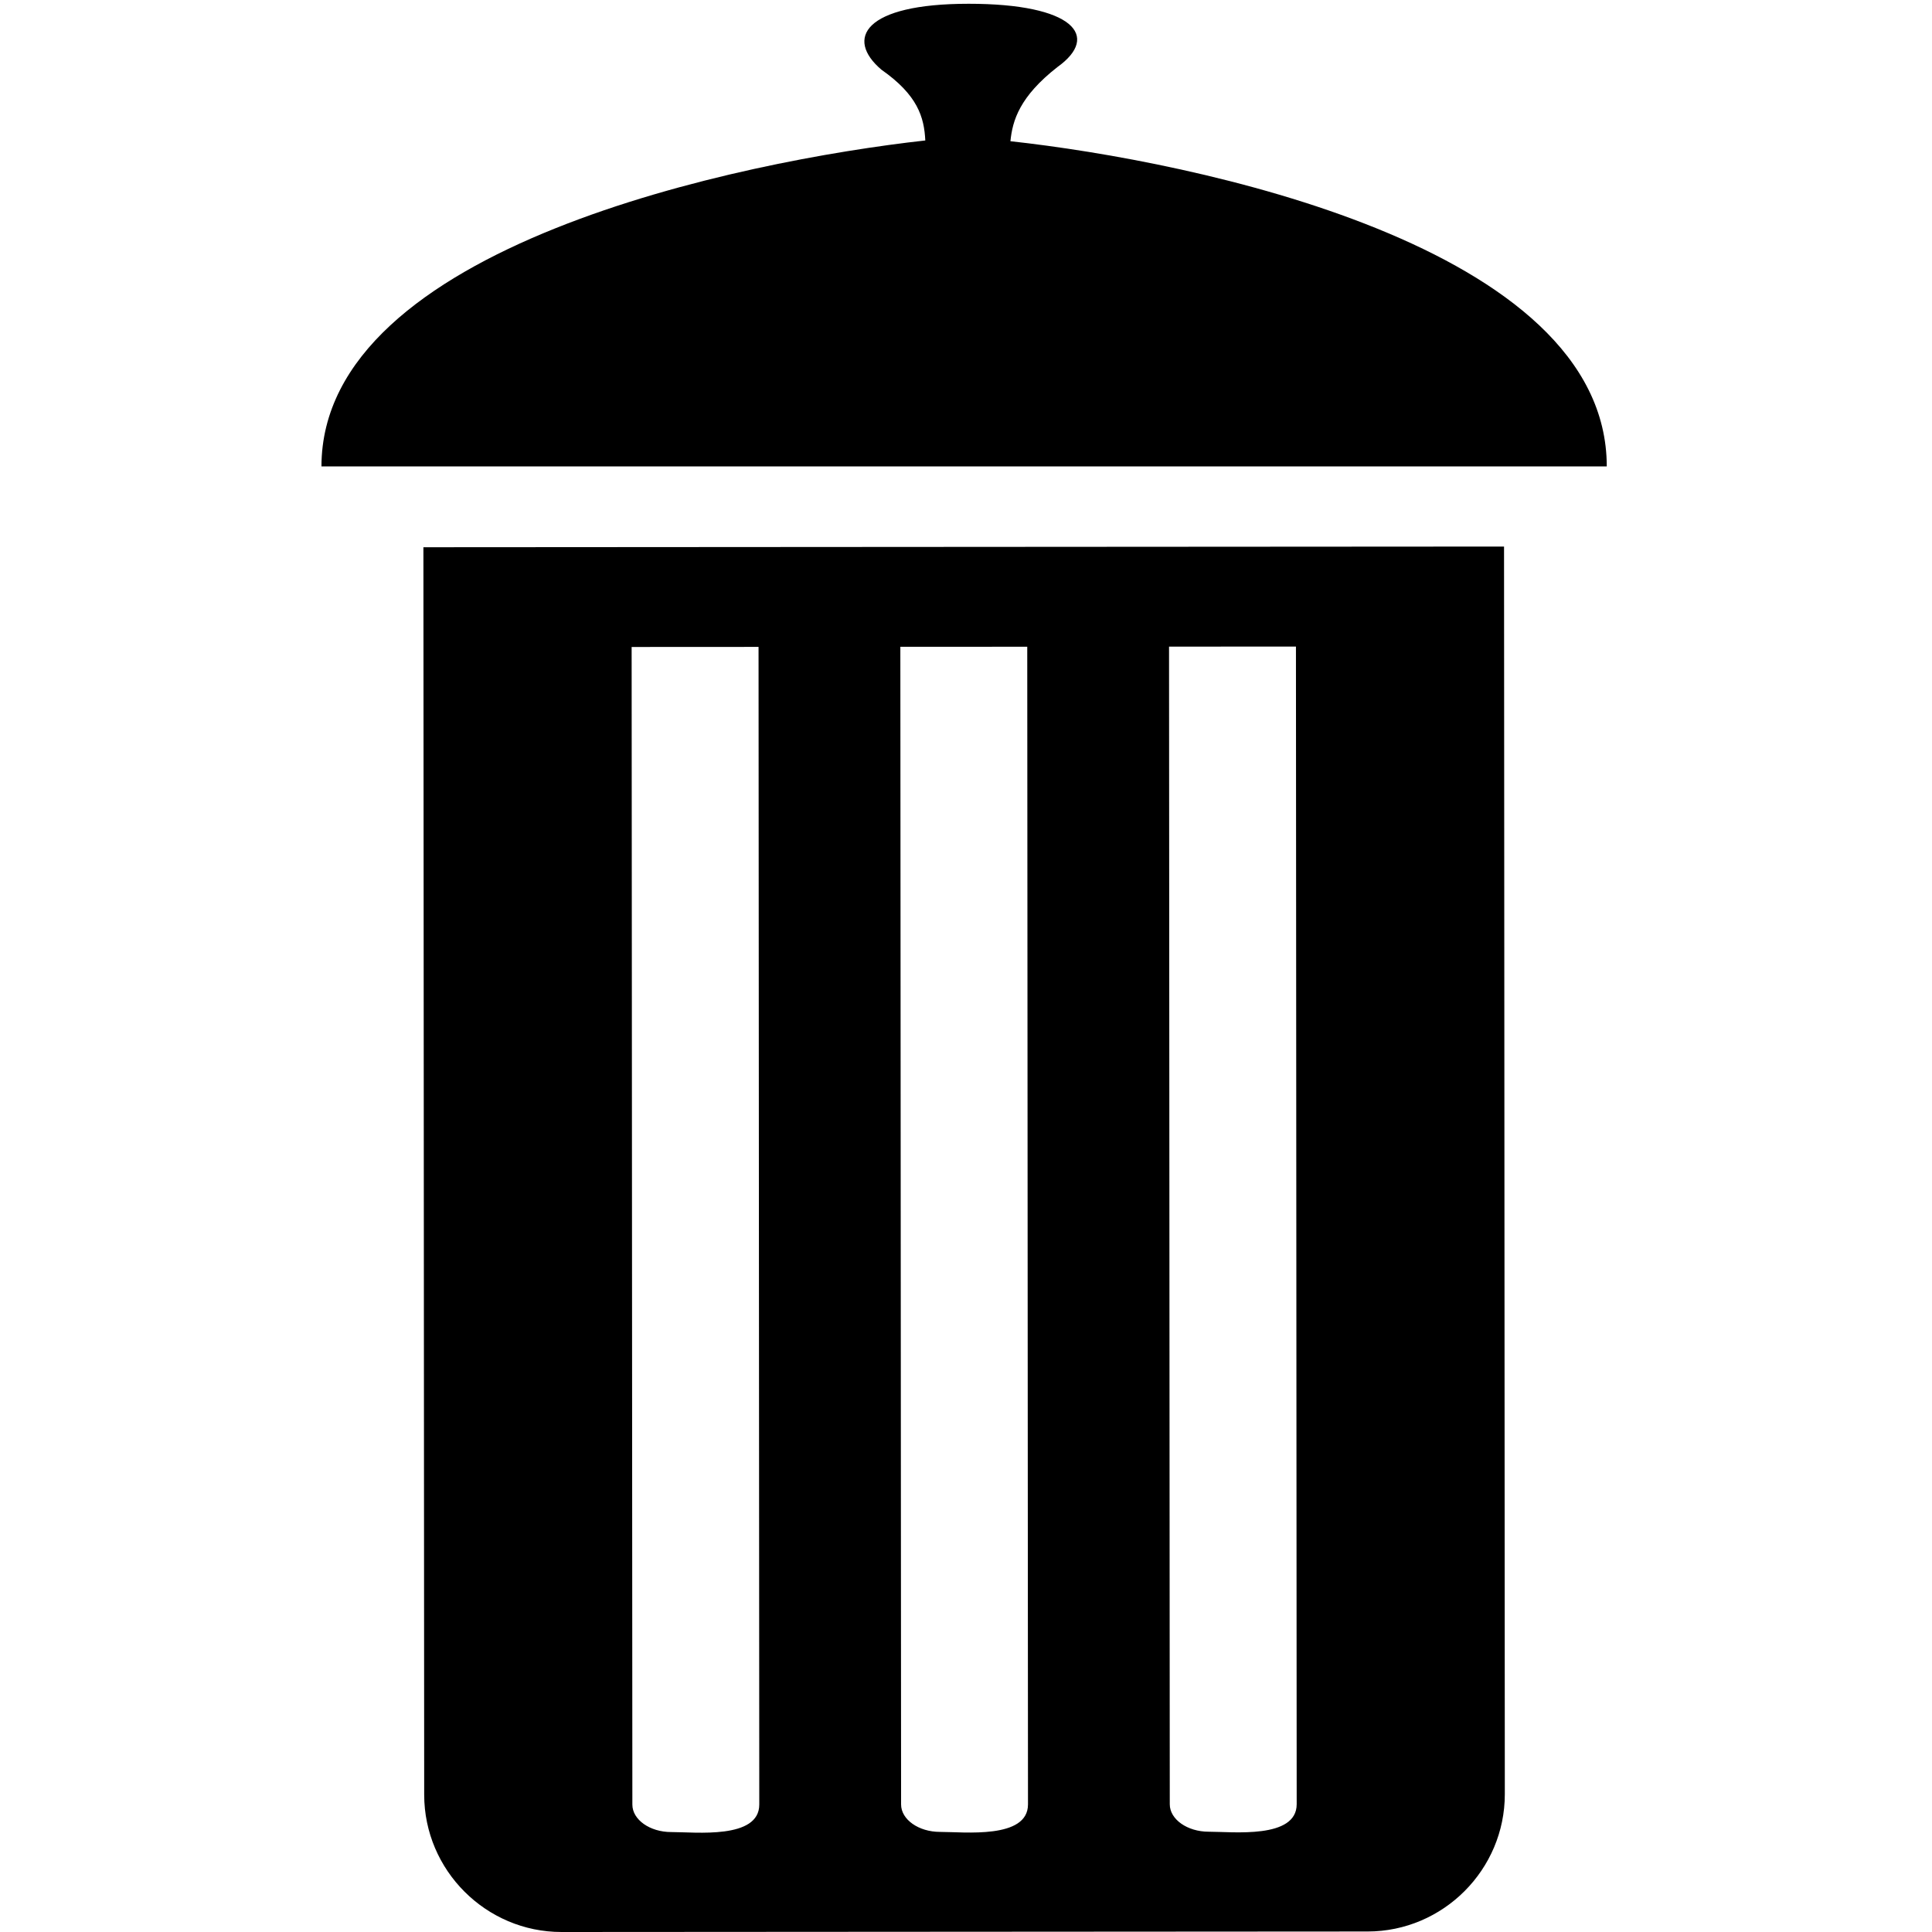
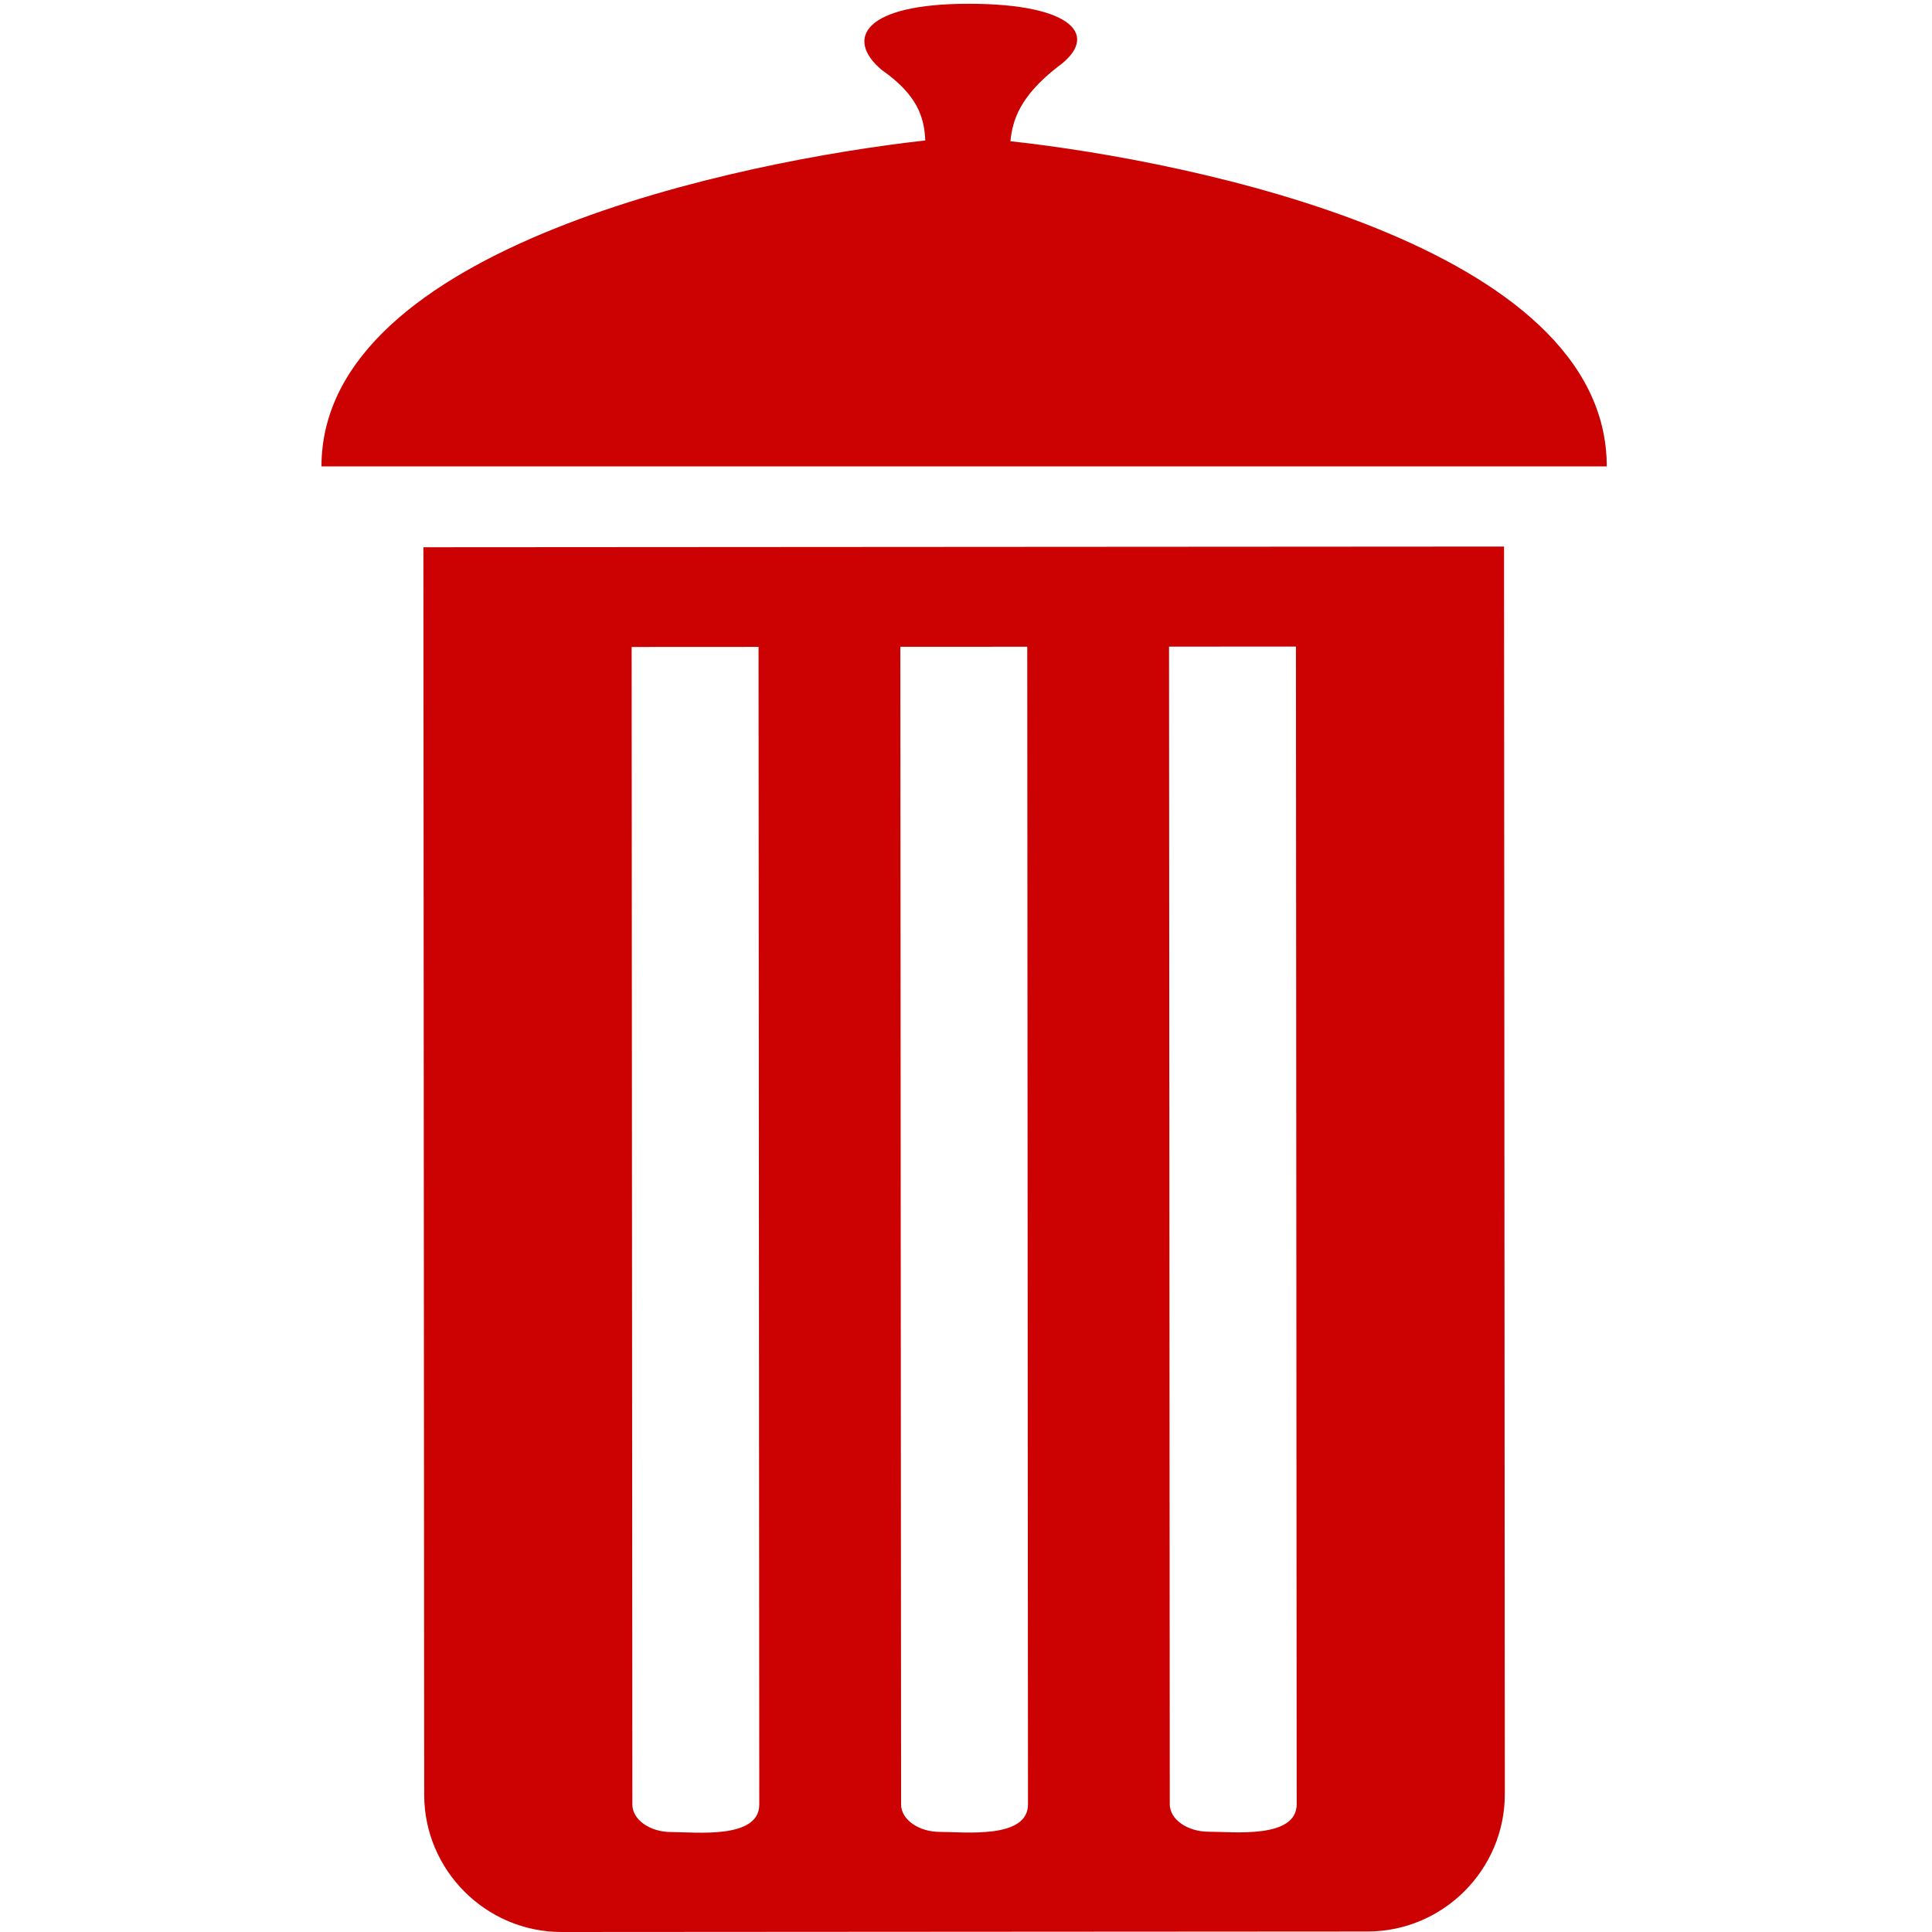
<svg xmlns="http://www.w3.org/2000/svg" version="1.1" x="0px" y="0px" viewBox="0 0 164 164" enable-background="new 0 0 164 164" xml:space="preserve">
-   <path fill-rule="evenodd" clip-rule="evenodd" d="M79.789,155.503c2.045-0.002,7.473,0.632,7.473-2.336  c-0.021-32.755-0.042-65.512-0.063-98.268c-3.59,0.002-7.182,0.004-10.772,0.006c0.021,32.755,0.042,65.512,0.063,98.267  C76.488,154.451,77.977,155.502,79.789,155.503L79.789,155.503z M85.771,11.987c15.52,1.703,50.621,8.875,50.621,27.607  c-44.415,0-80.645,0-109.105,0c0.026-18.699,35.754-25.949,51.258-27.671c-0.096-1.978-0.646-3.852-3.727-6.009  c-3.085-2.626-1.507-5.594,7.407-5.594c8.914,0,11.211,2.749,7.53,5.376C86.556,8.2,85.948,10.214,85.771,11.987L85.771,11.987z   M56.98,155.516c2.047-0.002,7.475,0.633,7.472-2.337c-0.02-32.755-0.041-65.51-0.062-98.266c-3.59,0.002-7.183,0.003-10.773,0.006  c0.021,32.755,0.041,65.513,0.062,98.268C53.679,154.466,55.167,155.518,56.98,155.516L56.98,155.516z M102.602,155.487  c2.045-0.001,7.47,0.63,7.469-2.336c-0.021-32.755-0.042-65.512-0.063-98.267c-3.591,0.002-7.183,0.003-10.773,0.006  c0.021,32.755,0.043,65.512,0.063,98.268C99.297,154.437,100.787,155.488,102.602,155.487L102.602,155.487z M47.668,164  c-6.409,0.005-11.656-5.237-11.66-11.647c-0.021-35.3-0.045-70.6-0.067-105.9c30.577-0.02,61.155-0.038,91.731-0.058  c0.022,35.301,0.043,70.6,0.066,105.901c0.005,6.411-5.236,11.658-11.646,11.661C93.284,163.971,70.477,163.984,47.668,164z" />
+   <path fill="#cc0101" fill-rule="evenodd" clip-rule="evenodd" d="M79.789,155.503c2.045-0.002,7.473,0.632,7.473-2.336  c-0.021-32.755-0.042-65.512-0.063-98.268c-3.59,0.002-7.182,0.004-10.772,0.006c0.021,32.755,0.042,65.512,0.063,98.267  C76.488,154.451,77.977,155.502,79.789,155.503L79.789,155.503z M85.771,11.987c15.52,1.703,50.621,8.875,50.621,27.607  c-44.415,0-80.645,0-109.105,0c0.026-18.699,35.754-25.949,51.258-27.671c-0.096-1.978-0.646-3.852-3.727-6.009  c-3.085-2.626-1.507-5.594,7.407-5.594c8.914,0,11.211,2.749,7.53,5.376C86.556,8.2,85.948,10.214,85.771,11.987L85.771,11.987z   M56.98,155.516c2.047-0.002,7.475,0.633,7.472-2.337c-0.02-32.755-0.041-65.51-0.062-98.266c-3.59,0.002-7.183,0.003-10.773,0.006  c0.021,32.755,0.041,65.513,0.062,98.268C53.679,154.466,55.167,155.518,56.98,155.516L56.98,155.516z M102.602,155.487  c2.045-0.001,7.47,0.63,7.469-2.336c-0.021-32.755-0.042-65.512-0.063-98.267c-3.591,0.002-7.183,0.003-10.773,0.006  c0.021,32.755,0.043,65.512,0.063,98.268C99.297,154.437,100.787,155.488,102.602,155.487L102.602,155.487z M47.668,164  c-6.409,0.005-11.656-5.237-11.66-11.647c-0.021-35.3-0.045-70.6-0.067-105.9c30.577-0.02,61.155-0.038,91.731-0.058  c0.022,35.301,0.043,70.6,0.066,105.901c0.005,6.411-5.236,11.658-11.646,11.661C93.284,163.971,70.477,163.984,47.668,164z" />
</svg>
